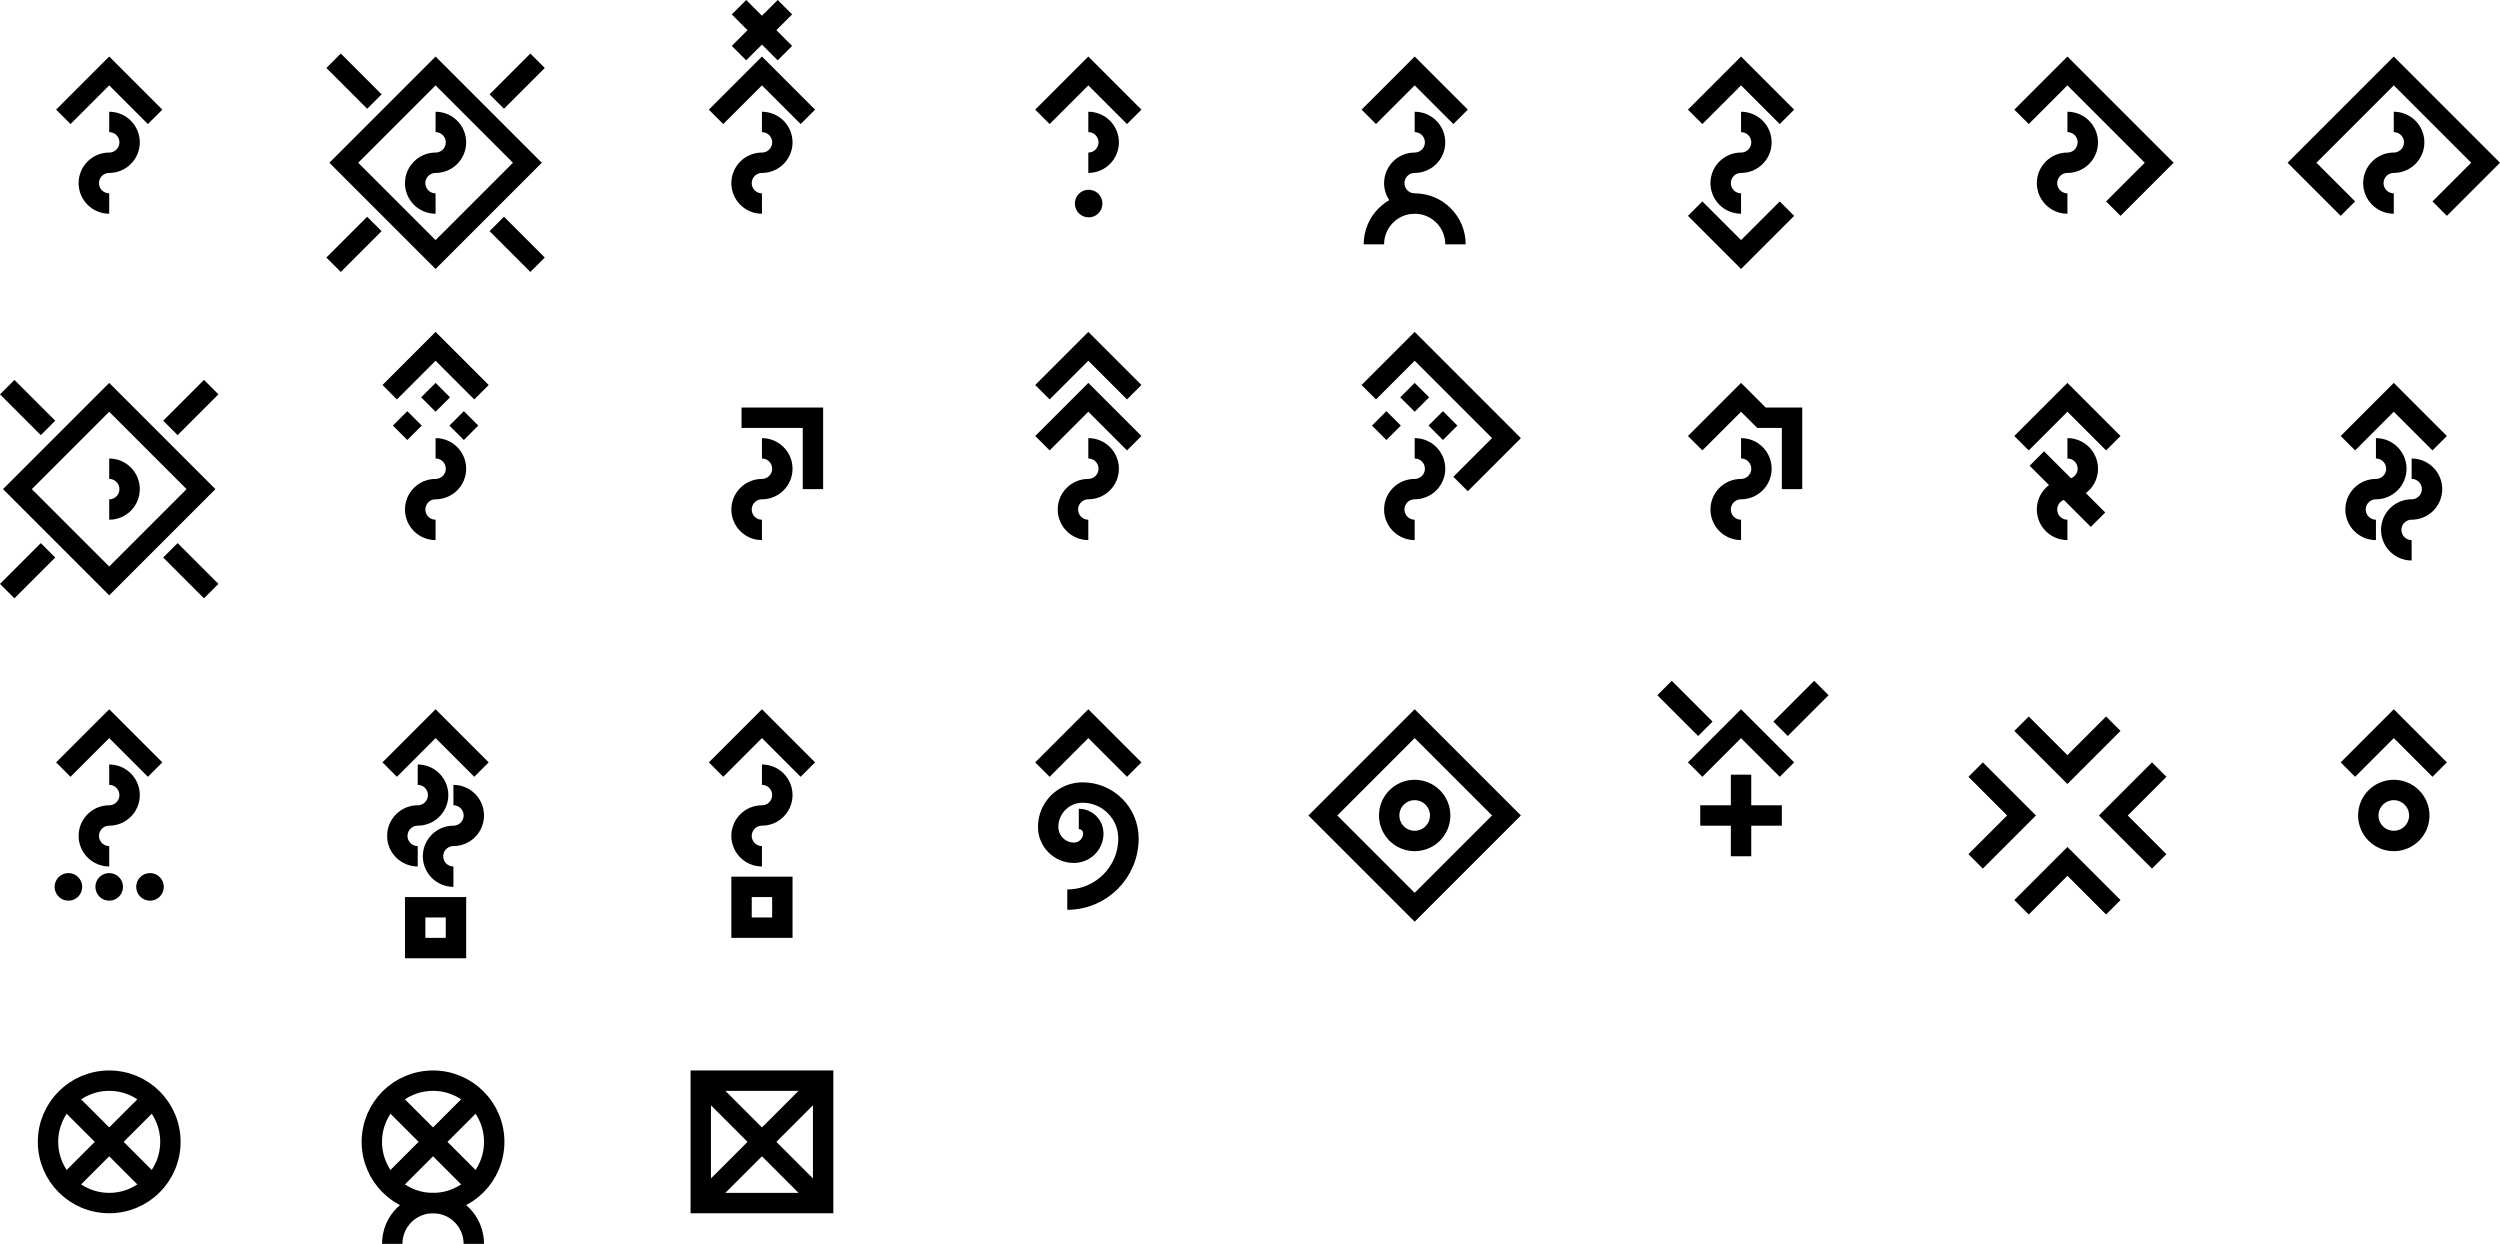
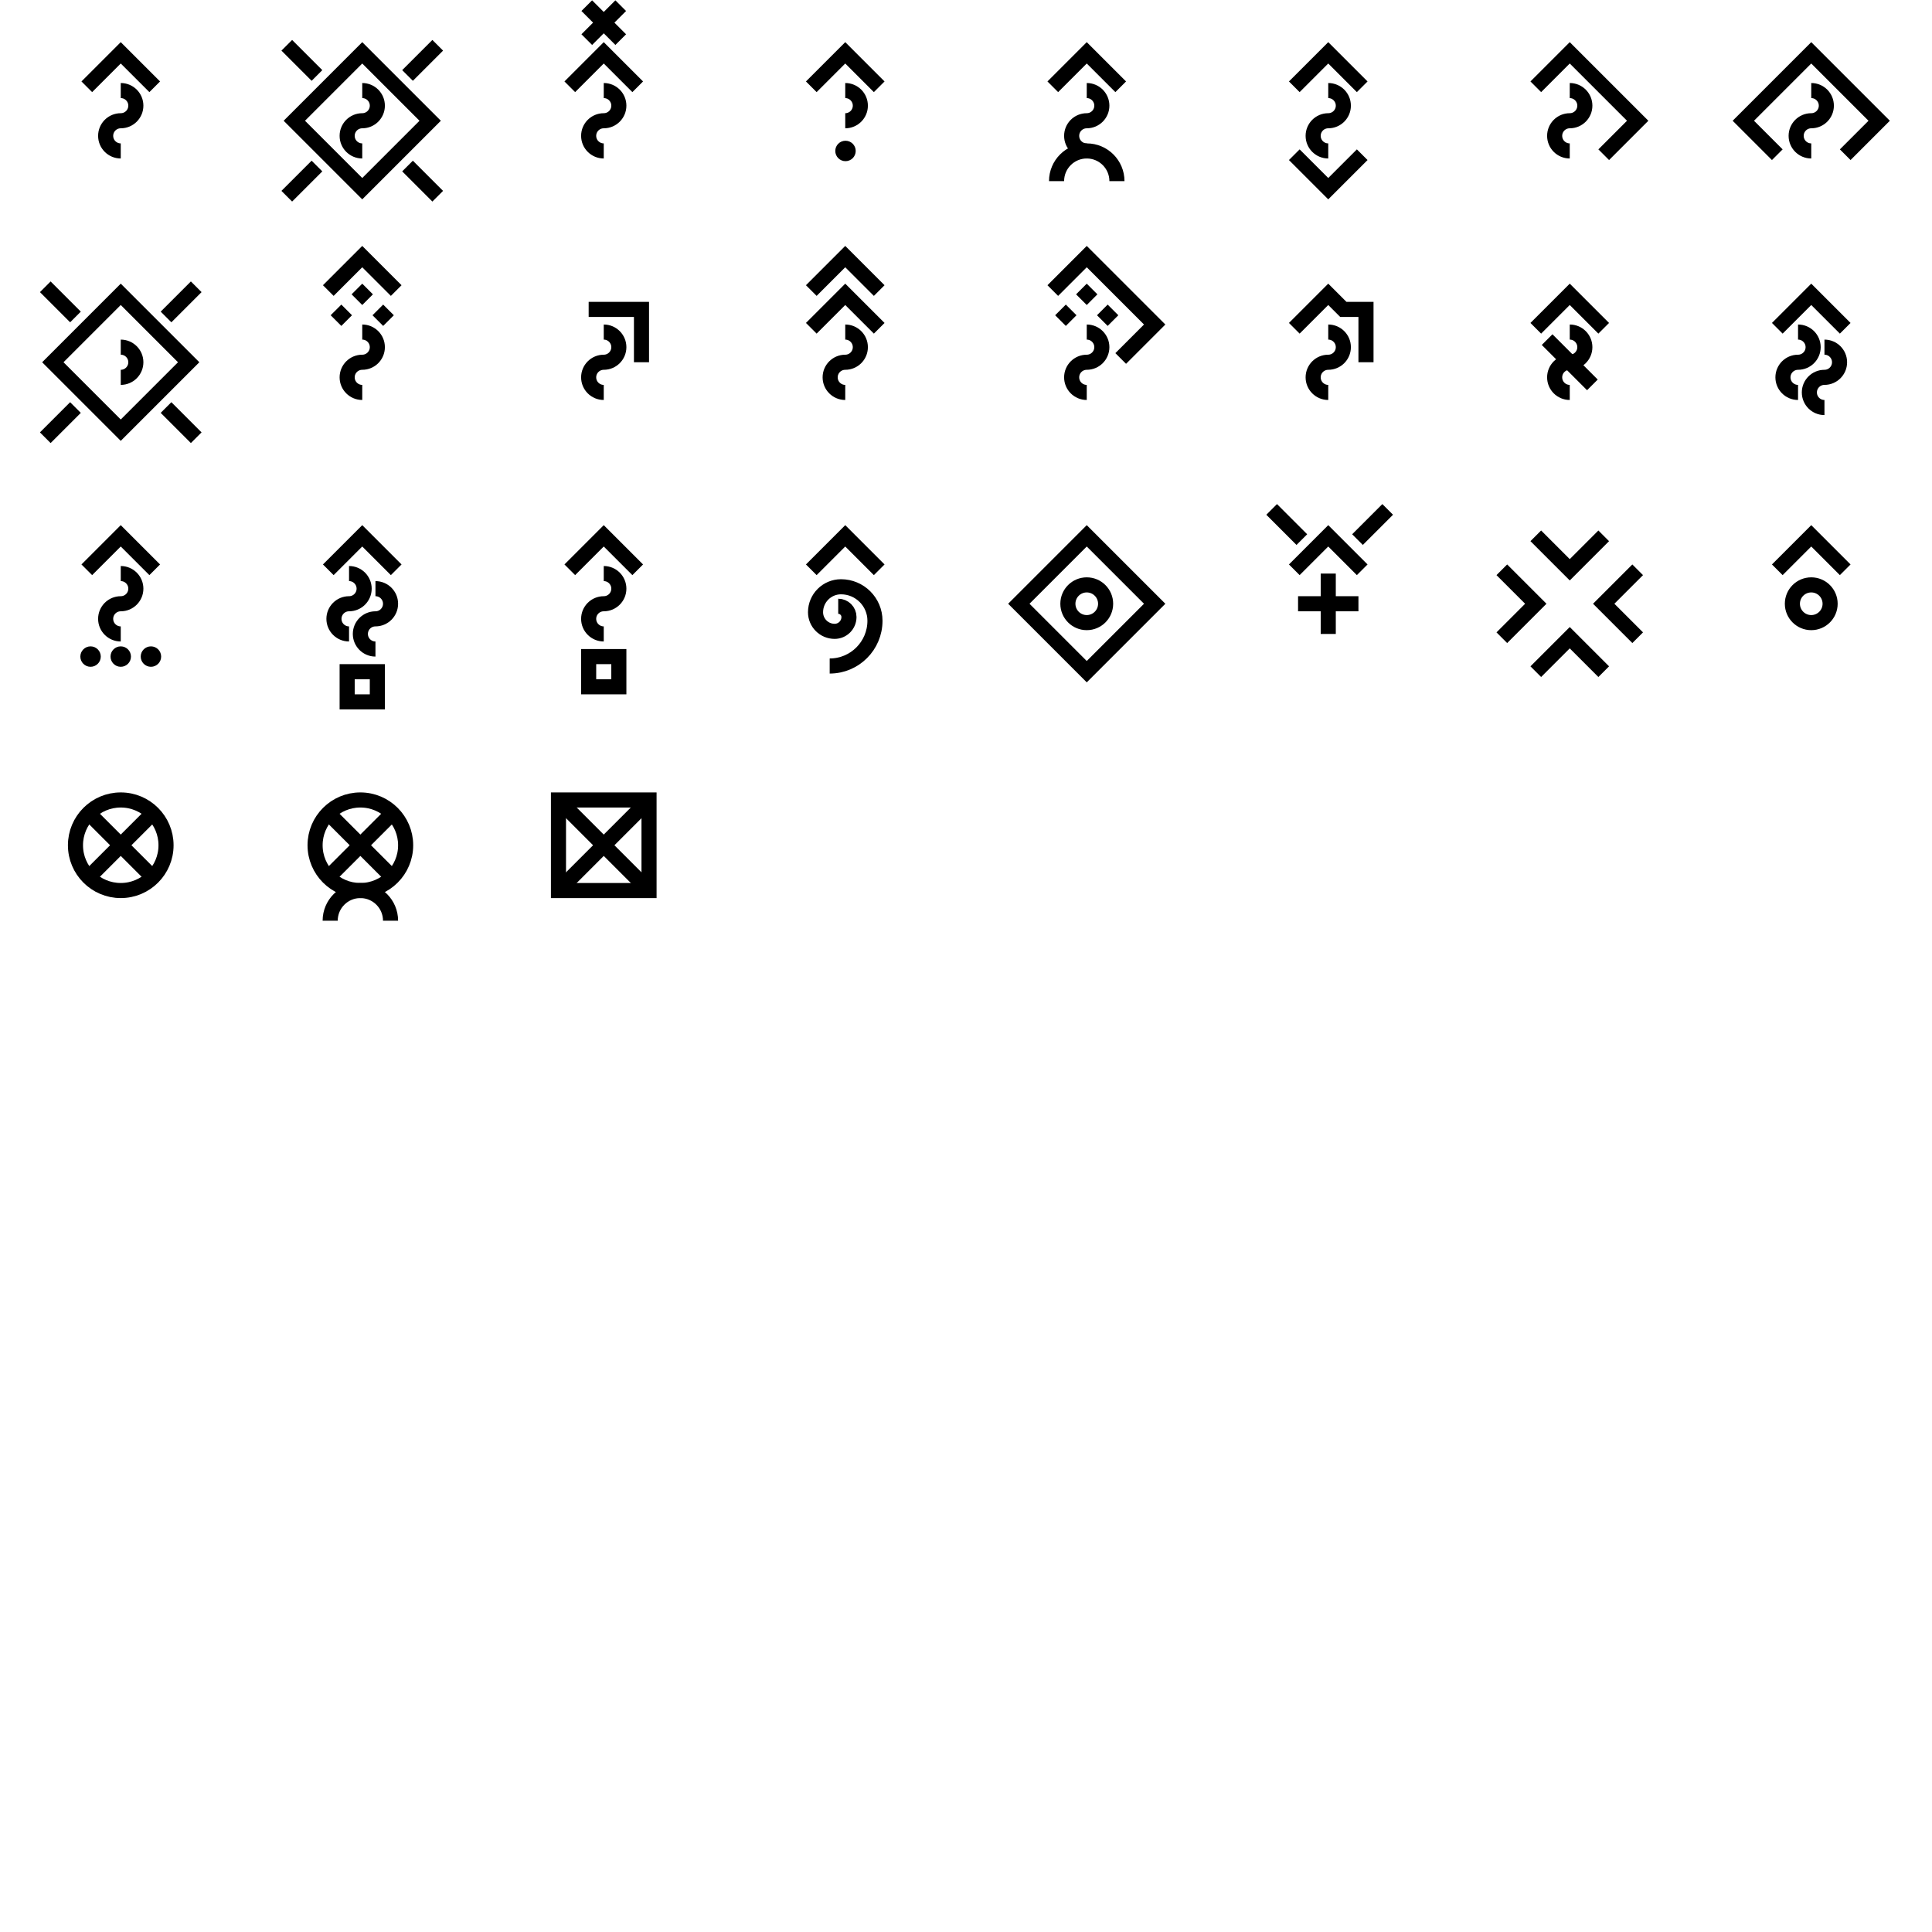
- <svg xmlns="http://www.w3.org/2000/svg" xmlns:xlink="http://www.w3.org/1999/xlink" id="Layer_2" data-name="Layer 2" viewBox="0 0 1960.97 975.66">
+ <svg xmlns="http://www.w3.org/2000/svg" xmlns:xlink="http://www.w3.org/1999/xlink" id="Layer_2" viewBox="0 0 2048 2048">
  <defs>
-     <style>.cls-1{fill:none;stroke:#000;stroke-miterlimit:10;stroke-width:16px;}</style>
-     <symbol id="DetectorBulb" data-name="DetectorBulb" viewBox="0 0 112 136">
-       <g id="DetectorBulb-3" data-name="DetectorBulb">
+     <style>.cls-1{fill:none;stroke:#000;stroke-miterlimit:10;stroke-width:16px;}.cls-2{stroke-width:0px;}</style>
+     <symbol id="AndGate" viewBox="0 0 83.31 139.31">
+       <g id="AndGate-2">
+         <path class="cls-1" d="m27.66,115.31c-8.84,0-16-7.16-16-16s7.16-16,16-16,16-7.16,16-16-7.16-16-16-16" />
+         <path class="cls-1" d="m55.66,131.31c-8.84,0-16-7.16-16-16s7.16-16,16-16,16-7.16,16-16-7.16-16-16-16" />
+         <path class="cls-1" d="m41.66,91.31" />
+         <polyline class="cls-1" points="77.66 47.31 41.66 11.31 5.66 47.31" />
+       </g>
+     </symbol>
+     <symbol id="Arrow" viewBox="0 0 83.31 123.31">
+       <path class="cls-1" d="m41.66,115.31c-8.84,0-16-7.16-16-16s7.16-16,16-16,16-7.16,16-16-7.16-16-16-16" />
+       <polyline class="cls-1" points="77.66 47.31 41.66 11.31 5.66 47.31" />
+     </symbol>
+     <symbol id="Blocker" viewBox="0 0 83.31 167.66">
+       <g id="Blocker-2">
+         <path class="cls-1" d="m41.66,159.66c-8.84,0-16-7.16-16-16s7.16-16,16-16,16-7.16,16-16-7.16-16-16-16" />
+         <polyline class="cls-1" points="77.66 91.66 41.66 55.66 5.66 91.66" />
+         <line class="cls-1" x1="59.66" y1="41.66" x2="23.66" y2="5.66" />
+         <line class="cls-1" x1="59.66" y1="5.66" x2="23.66" y2="41.66" />
+       </g>
+     </symbol>
+     <symbol id="BlueSide" viewBox="0 0 124.97 163.31">
+       <g id="BlueSide-2">
+         <path class="cls-2" d="m63.83,84.8l-11.31-11.31,11.31-11.31,11.31,11.31-11.31,11.31Z" />
+         <path class="cls-2" d="m19.48,84.8l-11.31-11.31,11.31-11.31,11.31,11.31-11.31,11.31Z" />
+         <path class="cls-2" d="m41.66,62.63l-11.31-11.31,11.31-11.31,11.31,11.31-11.31,11.31Z" />
+         <path class="cls-1" d="m41.66,155.31c-8.84,0-16-7.16-16-16s7.16-16,16-16,16-7.16,16-16-7.16-16-16-16" />
+         <polyline class="cls-1" points="5.66 47.31 41.66 11.31 113.66 83.31 77.66 119.31" />
+       </g>
+     </symbol>
+     <symbol id="Bulb" viewBox="0 0 112 112">
+       <g id="Bulb-2">
        <line class="cls-1" x1="22.06" y1="22.06" x2="89.94" y2="89.94" />
        <line class="cls-1" x1="22.06" y1="89.94" x2="89.94" y2="22.06" />
        <circle class="cls-1" cx="56" cy="56" r="48" />
-         <path class="cls-1" d="M88,136a32,32,0,0,0-64,0" />
-       </g>
-     </symbol>
-     <symbol id="Bulb" data-name="Bulb" viewBox="0 0 112 112">
-       <g id="Bulb-3" data-name="Bulb">
+       </g>
+     </symbol>
+     <symbol id="Button" viewBox="0 0 166.63 166.63">
+       <g id="Button-2">
+         <path class="cls-1" d="m83.31,155.31l72-72L83.31,11.31,11.31,83.31l72,72Z" />
+         <circle class="cls-1" cx="83.31" cy="83.31" r="20" />
+       </g>
+     </symbol>
+     <symbol id="DelayArrow" viewBox="0 0 83.31 126.16">
+       <g id="DelayArrow-2">
+         <path class="cls-1" d="m41.66,83.31c8.84,0,16-7.16,16-16s-7.16-16-16-16" />
+         <polyline class="cls-1" points="77.66 47.31 41.66 11.31 5.66 47.31" />
+         <circle class="cls-2" cx="41.92" cy="115.33" r="10.83" />
+       </g>
+     </symbol>
+     <symbol id="Detector" viewBox="0 0 83.31 147.31">
+       <g id="Detector-2">
+         <path class="cls-1" d="m41.66,115.31c-8.84,0-16-7.16-16-16s7.16-16,16-16,16-7.16,16-16-7.16-16-16-16" />
+         <polyline class="cls-1" points="77.66 47.31 41.66 11.31 5.66 47.31" />
+         <path class="cls-1" d="m73.66,147.31c0-17.67-14.33-32-32-32s-32,14.33-32,32" />
+       </g>
+     </symbol>
+     <symbol id="DetectorBulb" viewBox="0 0 112 136">
+       <g id="DetectorBulb-2">
        <line class="cls-1" x1="22.06" y1="22.06" x2="89.94" y2="89.94" />
        <line class="cls-1" x1="22.06" y1="89.94" x2="89.94" y2="22.06" />
        <circle class="cls-1" cx="56" cy="56" r="48" />
-       </g>
-     </symbol>
-     <symbol id="DirButton" data-name="DirButton" viewBox="0 0 83.31 123.31">
-       <g id="DirButton-3" data-name="DirButton">
+         <path class="cls-1" d="m88,136c0-17.67-14.33-32-32-32s-32,14.33-32,32" />
+       </g>
+     </symbol>
+     <symbol id="Diagonal" viewBox="0 0 72 104">
+       <g id="Diagonal-2">
+         <path class="cls-1" d="m24,96c-8.84,0-16-7.16-16-16s7.16-16,16-16,16-7.16,16-16-7.16-16-16-16" />
+         <polyline class="cls-1" points="8 8 64 8 64 64" />
+       </g>
+     </symbol>
+     <symbol id="DirButton" viewBox="0 0 83.31 123.31">
+       <g id="DirButton-2">
        <polyline class="cls-1" points="77.66 47.31 41.66 11.31 5.66 47.31" />
        <circle class="cls-1" cx="41.66" cy="83.31" r="20" />
      </g>
    </symbol>
-     <symbol id="Output" data-name="Output" viewBox="0 0 155.31 155.31">
-       <g id="Output-3" data-name="Output">
+     <symbol id="DoubleUp" viewBox="0 0 83.31 163.31">
+       <g id="DoubleUp-2">
+         <path class="cls-1" d="m41.66,155.31c-8.84,0-16-7.16-16-16s7.16-16,16-16,16-7.16,16-16-7.16-16-16-16" />
+         <polyline class="cls-1" points="77.66 87.31 41.66 51.31 5.66 87.31" />
+         <polyline class="cls-1" points="77.66 47.31 41.66 11.31 5.66 47.31" />
+       </g>
+     </symbol>
+     <symbol id="Flip-flop" viewBox="0 0 83.31 179.31">
+       <g id="Flip-flop-2">
+         <path class="cls-1" d="m41.66,115.31c-8.84,0-16-7.16-16-16s7.16-16,16-16,16-7.16,16-16-7.16-16-16-16" />
+         <polyline class="cls-1" points="77.66 47.31 41.66 11.31 5.66 47.31" />
+         <rect class="cls-1" x="25.66" y="139.31" width="32" height="32" />
+       </g>
+     </symbol>
+     <symbol id="ForwardDiagArrow" viewBox="0 0 89.66 123.31">
+       <g id="ForwardDiagArrow-2">
+         <path class="cls-1" d="m41.66,115.31c-8.84,0-16-7.16-16-16s7.16-16,16-16,16-7.16,16-16-7.16-16-16-16" />
+         <polyline class="cls-1" points="5.66 47.31 41.66 11.31 57.66 27.31 81.66 27.31 81.66 83.31" />
+       </g>
+     </symbol>
+     <symbol id="ImpulseBlock" viewBox="0 0 171.31 171.31">
+       <g id="ImpulseBlock-2">
+         <path class="cls-1" d="m85.66,101.66c8.84,0,16-7.16,16-16s-7.16-16-16-16" />
+         <path class="cls-1" d="m85.66,157.66l72-72L85.66,13.66,13.66,85.66l72,72Z" />
+         <path class="cls-1" d="m133.66,37.66L165.66,5.66" />
+         <line class="cls-1" x1="133.66" y1="133.66" x2="165.66" y2="165.66" />
+         <line class="cls-1" x1="37.66" y1="133.66" x2="5.66" y2="165.66" />
+         <line class="cls-1" x1="37.66" y1="37.66" x2="5.66" y2="5.66" />
+       </g>
+     </symbol>
+     <symbol id="Input" viewBox="0 0 134.31 137.66">
+       <g id="Input-2">
+         <line class="cls-1" x1="33.66" y1="105.66" x2="97.66" y2="105.66" />
+         <polyline class="cls-1" points="101.66 69.66 65.66 33.66 29.66 69.66" />
+         <line class="cls-1" x1="65.66" y1="137.66" x2="65.66" y2="73.66" />
+         <path class="cls-1" d="m96.66,37.66L128.66,5.66" />
+         <line class="cls-1" x1="37.66" y1="37.66" x2="5.66" y2="5.66" />
+       </g>
+     </symbol>
+     <symbol id="Latch" viewBox="0 0 83.31 195.31">
+       <g id="Latch-2">
+         <path class="cls-1" d="m27.66,115.31c-8.84,0-16-7.16-16-16s7.16-16,16-16,16-7.16,16-16-7.16-16-16-16" />
+         <path class="cls-1" d="m55.66,131.31c-8.84,0-16-7.16-16-16s7.16-16,16-16,16-7.16,16-16-7.16-16-16-16" />
+         <path class="cls-1" d="m41.66,91.31" />
+         <polyline class="cls-1" points="77.66 47.31 41.66 11.31 5.66 47.31" />
+         <rect class="cls-1" x="25.66" y="155.31" width="32" height="32" />
+       </g>
+     </symbol>
+     <symbol id="NotGate" viewBox="0 0 83.31 123.31">
+       <g id="NotGate-2">
+         <path class="cls-1" d="m41.66,115.31c-8.84,0-16-7.16-16-16s7.16-16,16-16,16-7.16,16-16-7.16-16-16-16" />
+         <polyline class="cls-1" points="77.66 47.31 41.66 11.31 5.66 47.31" />
+         <line class="cls-1" x1="17.66" y1="59.31" x2="65.66" y2="107.31" />
+       </g>
+     </symbol>
+     <symbol id="Output" viewBox="0 0 155.31 155.31">
+       <g id="Output-2">
        <polyline class="cls-1" points="113.66 5.66 77.66 41.66 41.66 5.66" />
        <polyline class="cls-1" points="113.66 149.66 77.66 113.66 41.66 149.66" />
        <polyline class="cls-1" points="5.66 113.66 41.66 77.66 5.66 41.66" />
        <polyline class="cls-1" points="149.66 113.66 113.66 77.66 149.66 41.66" />
      </g>
    </symbol>
-     <symbol id="Input" data-name="Input" viewBox="0 0 134.31 137.66">
-       <g id="Input-3" data-name="Input">
-         <line class="cls-1" x1="33.66" y1="105.66" x2="97.66" y2="105.66" />
-         <polyline class="cls-1" points="101.66 69.66 65.66 33.66 29.66 69.66" />
-         <line class="cls-1" x1="65.66" y1="137.66" x2="65.66" y2="73.66" />
-         <path class="cls-1" d="M96.66,37.66l32-32" />
-         <line class="cls-1" x1="37.66" y1="37.66" x2="5.66" y2="5.66" />
-       </g>
-     </symbol>
-     <symbol id="Button" data-name="Button" viewBox="0 0 166.63 166.63">
-       <g id="Button-3" data-name="Button">
-         <path class="cls-1" d="M83.31,155.31l72-72-72-72-72,72Z" />
-         <circle class="cls-1" cx="83.31" cy="83.31" r="20" />
-       </g>
-     </symbol>
-     <symbol id="Random" data-name="Random" viewBox="0 0 83.31 157.31">
-       <g id="Random-3" data-name="Random">
-         <path class="cls-1" d="M25.16,149.31a48,48,0,0,0,48-48,36,36,0,0,0-36-36,27,27,0,0,0-27,27,20.24,20.24,0,0,0,20.25,20.25A15.18,15.18,0,0,0,45.59,97.38,11.39,11.39,0,0,0,34.2,86" />
-         <polyline class="cls-1" points="77.66 47.31 41.66 11.31 5.66 47.31" />
-       </g>
-     </symbol>
-     <symbol id="Flip-flop" data-name="Flip-flop" viewBox="0 0 83.31 179.31">
-       <g id="Flip-flop-3" data-name="Flip-flop">
-         <path class="cls-1" d="M41.66,115.31a16,16,0,0,1,0-32,16,16,0,0,0,0-32" />
-         <polyline class="cls-1" points="77.66 47.31 41.66 11.31 5.66 47.31" />
-         <rect class="cls-1" x="25.66" y="139.31" width="32" height="32" />
-       </g>
-     </symbol>
-     <symbol id="Latch" data-name="Latch" viewBox="0 0 83.31 195.31">
-       <g id="Latch-3" data-name="Latch">
-         <path class="cls-1" d="M27.66,115.31a16,16,0,0,1,0-32,16,16,0,0,0,0-32" />
-         <path class="cls-1" d="M55.66,131.31a16,16,0,0,1,0-32,16,16,0,0,0,0-32" />
-         <path class="cls-1" d="M41.66,91.31" />
-         <polyline class="cls-1" points="77.66 47.31 41.66 11.31 5.66 47.31" />
-         <rect class="cls-1" x="25.66" y="155.31" width="32" height="32" />
-       </g>
-     </symbol>
-     <symbol id="XorGate" data-name="XorGate" viewBox="0 0 85.66 150.14">
-       <g id="XorGate-3" data-name="XorGate">
-         <polyline class="cls-1" points="78.83 47.31 42.83 11.31 6.83 47.31" />
-         <path class="cls-1" d="M42.83,115.31a16,16,0,1,1,0-32,16,16,0,0,0,0-32" />
-         <circle cx="74.83" cy="139.31" r="10.83" />
-         <circle cx="42.83" cy="139.31" r="10.83" />
-         <circle cx="10.83" cy="139.31" r="10.83" />
-       </g>
-     </symbol>
-     <symbol id="AndGate" data-name="AndGate" viewBox="0 0 83.31 139.31">
-       <g id="AndGate-3" data-name="AndGate">
-         <path class="cls-1" d="M27.66,115.31a16,16,0,0,1,0-32,16,16,0,0,0,0-32" />
-         <path class="cls-1" d="M55.66,131.31a16,16,0,0,1,0-32,16,16,0,0,0,0-32" />
-         <path class="cls-1" d="M41.66,91.31" />
-         <polyline class="cls-1" points="77.66 47.31 41.66 11.31 5.66 47.31" />
-       </g>
-     </symbol>
-     <symbol id="NotGate" data-name="NotGate" viewBox="0 0 83.31 123.31">
-       <g id="NotGate-3" data-name="NotGate">
-         <path class="cls-1" d="M41.66,115.31a16,16,0,0,1,0-32,16,16,0,0,0,0-32" />
-         <polyline class="cls-1" points="77.66 47.31 41.66 11.31 5.66 47.31" />
-         <line class="cls-1" x1="17.66" y1="59.31" x2="65.66" y2="107.31" />
-       </g>
-     </symbol>
-     <symbol id="ForwardDiagArrow" data-name="ForwardDiagArrow" viewBox="0 0 89.66 123.31">
-       <g id="ForwardDiagArrow-3" data-name="ForwardDiagArrow">
-         <path class="cls-1" d="M41.66,115.31a16,16,0,0,1,0-32,16,16,0,0,0,0-32" />
-         <polyline class="cls-1" points="5.66 47.31 41.66 11.31 57.66 27.31 81.66 27.31 81.66 83.31" />
-       </g>
-     </symbol>
-     <symbol id="BlueSide" data-name="BlueSide" viewBox="0 0 124.97 163.31">
-       <g id="BlueSide-3" data-name="BlueSide">
-         <path d="M63.83,84.8,52.52,73.49,63.83,62.17,75.14,73.49Z" />
-         <path d="M19.48,84.8,8.17,73.49,19.48,62.17,30.8,73.49Z" />
-         <path d="M41.66,62.63,30.34,51.31,41.66,40,53,51.31Z" />
-         <path class="cls-1" d="M41.66,155.31a16,16,0,0,1,0-32,16,16,0,0,0,0-32" />
-         <polyline class="cls-1" points="5.66 47.31 41.66 11.31 113.66 83.31 77.66 119.31" />
-       </g>
-     </symbol>
-     <symbol id="DoubleUp" data-name="DoubleUp" viewBox="0 0 83.31 163.31">
-       <g id="DoubleUp-3" data-name="DoubleUp">
-         <path class="cls-1" d="M41.66,155.31a16,16,0,0,1,0-32,16,16,0,0,0,0-32" />
-         <polyline class="cls-1" points="77.66 87.31 41.66 51.31 5.66 87.31" />
-         <polyline class="cls-1" points="77.66 47.31 41.66 11.31 5.66 47.31" />
-       </g>
-     </symbol>
-     <symbol id="Diagonal" data-name="Diagonal" viewBox="0 0 72 104">
-       <g id="Diagonal-3" data-name="Diagonal">
-         <path class="cls-1" d="M24,96a16,16,0,0,1,0-32,16,16,0,0,0,0-32" />
-         <polyline class="cls-1" points="8 8 64 8 64 64" />
-       </g>
-     </symbol>
-     <symbol id="BlueArrow" data-name="BlueArrow" viewBox="0 0 83.31 163.31">
-       <g id="BlueArrow-3" data-name="BlueArrow">
-         <path d="M63.83,84.8,52.52,73.49,63.83,62.17,75.14,73.49Z" />
-         <path d="M19.48,84.8,8.17,73.49,19.48,62.17,30.8,73.49Z" />
-         <path d="M41.66,62.63,30.34,51.31,41.66,40,53,51.31Z" />
-         <polyline class="cls-1" points="77.66 47.31 41.66 11.31 5.66 47.31" />
-         <path class="cls-1" d="M41.66,155.31a16,16,0,0,1,0-32,16,16,0,0,0,0-32" />
-       </g>
-     </symbol>
-     <symbol id="ImpulseBlock" data-name="ImpulseBlock" viewBox="0 0 171.31 171.31">
-       <g id="ImpulseBlock-3" data-name="ImpulseBlock">
-         <path class="cls-1" d="M85.66,101.66a16,16,0,0,0,0-32" />
-         <path class="cls-1" d="M85.66,157.66l72-72-72-72-72,72Z" />
-         <path class="cls-1" d="M133.66,37.66l32-32" />
+     <symbol id="Random" viewBox="0 0 83.31 157.31">
+       <g id="Random-2">
+         <path class="cls-1" d="m25.16,149.31c26.51,0,48-21.49,48-48,0-19.88-16.12-36-36-36-14.91,0-27,12.09-27,27,0,11.18,9.07,20.25,20.25,20.25,8.39,0,15.19-6.8,15.19-15.19,0-6.29-5.1-11.39-11.39-11.39" />
+         <polyline class="cls-1" points="77.66 47.31 41.66 11.31 5.66 47.31" />
+       </g>
+     </symbol>
+     <symbol id="SourceBlock" viewBox="0 0 171.31 171.31">
+       <g id="SourceBlock-2">
+         <path class="cls-1" d="m85.66,117.66c-8.84,0-16-7.16-16-16s7.16-16,16-16,16-7.16,16-16-7.16-16-16-16" />
+         <path class="cls-1" d="m85.66,157.66l72-72L85.66,13.66,13.66,85.66l72,72Z" />
+         <path class="cls-1" d="m133.66,37.66c10.67-10.67,21.33-21.33,32-32" />
        <line class="cls-1" x1="133.66" y1="133.66" x2="165.66" y2="165.66" />
        <line class="cls-1" x1="37.66" y1="133.66" x2="5.66" y2="165.66" />
        <line class="cls-1" x1="37.66" y1="37.66" x2="5.66" y2="5.66" />
      </g>
    </symbol>
-     <symbol id="Up-Sides" data-name="Up-Sides" viewBox="0 0 166.63 124.97">
-       <g id="Up-Sides-3" data-name="Up-Sides">
+     <symbol id="ThroughArrow" viewBox="0 0 83.31 163.31">
+       <path class="cls-2" d="m63.83,84.8l-11.31-11.31,11.31-11.31,11.31,11.31-11.31,11.31Z" />
+       <path class="cls-2" d="m19.48,84.8l-11.31-11.31,11.31-11.31,11.31,11.31-11.31,11.31Z" />
+       <path class="cls-2" d="m41.66,62.63l-11.31-11.31,11.31-11.31,11.31,11.31-11.31,11.31Z" />
+       <polyline class="cls-1" points="77.66 47.31 41.66 11.31 5.66 47.31" />
+       <path class="cls-1" d="m41.66,155.31c-8.84,0-16-7.16-16-16s7.16-16,16-16,16-7.16,16-16-7.16-16-16-16" />
+     </symbol>
+     <symbol id="Up-Down" viewBox="0 0 83.31 166.63">
+       <g id="Up-Down-2">
+         <polyline class="cls-1" points="77.66 47.31 41.66 11.31 5.66 47.31" />
+         <polyline class="cls-1" points="77.66 119.31 41.66 155.31 5.66 119.31" />
+         <path class="cls-1" d="m41.66,115.31c-8.84,0-16-7.16-16-16s7.16-16,16-16,16-7.16,16-16-7.16-16-16-16" />
+       </g>
+     </symbol>
+     <symbol id="Up-Side" viewBox="0 0 124.97 124.97">
+       <g id="Up-Side-2">
+         <polyline class="cls-1" points="5.66 47.31 41.66 11.31 113.66 83.31 77.66 119.31" />
+         <path class="cls-1" d="m41.66,115.31c-8.84,0-16-7.16-16-16s7.16-16,16-16,16-7.16,16-16-7.16-16-16-16" />
+       </g>
+     </symbol>
+     <symbol id="Up-Sides" viewBox="0 0 166.63 124.97">
+       <g id="Up-Sides-2">
        <polyline class="cls-1" points="47.31 119.31 11.31 83.31 83.31 11.31 155.31 83.31 119.31 119.31" />
-         <path class="cls-1" d="M83.31,115.31a16,16,0,0,1,0-32,16,16,0,0,0,0-32" />
-       </g>
-     </symbol>
-     <symbol id="Up-Side" data-name="Up-Side" viewBox="0 0 124.97 124.97">
-       <g id="Up-Side-3" data-name="Up-Side">
-         <polyline class="cls-1" points="5.66 47.31 41.66 11.31 113.66 83.31 77.66 119.31" />
-         <path class="cls-1" d="M41.66,115.31a16,16,0,0,1,0-32,16,16,0,0,0,0-32" />
-       </g>
-     </symbol>
-     <symbol id="Up-Down" data-name="Up-Down" viewBox="0 0 83.31 166.63">
-       <g id="Up-Down-3" data-name="Up-Down">
-         <polyline class="cls-1" points="77.66 47.31 41.66 11.31 5.66 47.31" />
-         <polyline class="cls-1" points="77.66 119.31 41.66 155.31 5.66 119.31" />
-         <path class="cls-1" d="M41.66,115.31a16,16,0,0,1,0-32,16,16,0,0,0,0-32" />
-       </g>
-     </symbol>
-     <symbol id="Detector" data-name="Detector" viewBox="0 0 83.31 147.31">
-       <g id="Detector-3" data-name="Detector">
-         <path class="cls-1" d="M41.66,115.31a16,16,0,0,1,0-32,16,16,0,0,0,0-32" />
-         <polyline class="cls-1" points="77.66 47.31 41.66 11.31 5.66 47.31" />
-         <path class="cls-1" d="M73.66,147.31a32,32,0,0,0-64,0" />
-       </g>
-     </symbol>
-     <symbol id="DelayArrow" data-name="DelayArrow" viewBox="0 0 83.31 126.16">
-       <g id="DelayArrow-3" data-name="DelayArrow">
-         <path class="cls-1" d="M41.66,83.31a16,16,0,0,0,0-32" />
-         <polyline class="cls-1" points="77.66 47.31 41.66 11.31 5.66 47.31" />
-         <circle cx="41.92" cy="115.33" r="10.83" />
-       </g>
-     </symbol>
-     <symbol id="Blocker" data-name="Blocker" viewBox="0 0 83.31 167.66">
-       <g id="Blocker-3" data-name="Blocker">
-         <path class="cls-1" d="M41.66,159.66a16,16,0,0,1,0-32,16,16,0,0,0,0-32" />
-         <polyline class="cls-1" points="77.66 91.66 41.66 55.66 5.66 91.66" />
-         <line class="cls-1" x1="59.66" y1="41.66" x2="23.66" y2="5.66" />
-         <line class="cls-1" x1="59.66" y1="5.66" x2="23.66" y2="41.66" />
-       </g>
-     </symbol>
-     <symbol id="SourceBlock" data-name="SourceBlock" viewBox="0 0 171.31 171.31">
-       <g id="SourceBlock-3" data-name="SourceBlock">
-         <path class="cls-1" d="M85.66,117.66a16,16,0,0,1,0-32,16,16,0,0,0,0-32" />
-         <path class="cls-1" d="M85.66,157.66l72-72-72-72-72,72Z" />
-         <path class="cls-1" d="M133.66,37.66l32-32" />
-         <line class="cls-1" x1="133.66" y1="133.66" x2="165.66" y2="165.66" />
-         <line class="cls-1" x1="37.66" y1="133.66" x2="5.66" y2="165.66" />
-         <line class="cls-1" x1="37.66" y1="37.66" x2="5.66" y2="5.66" />
-       </g>
-     </symbol>
-     <symbol id="Arrow" data-name="Arrow" viewBox="0 0 83.31 123.31">
-       <path class="cls-1" d="M41.66,115.31a16,16,0,0,1,0-32,16,16,0,0,0,0-32" />
-       <polyline class="cls-1" points="77.66 47.31 41.66 11.31 5.66 47.31" />
-     </symbol>
-     <symbol id="Wall" data-name="Wall" viewBox="0 0 112 112">
+         <path class="cls-1" d="m83.31,115.31c-8.84,0-16-7.16-16-16s7.16-16,16-16,16-7.16,16-16-7.16-16-16-16" />
+       </g>
+     </symbol>
+     <symbol id="Wall" viewBox="0 0 112 112">
      <line class="cls-1" x1="8" y1="8" x2="104" y2="104" />
      <line class="cls-1" x1="8" y1="104" x2="104" y2="8" />
      <rect class="cls-1" x="8" y="8" width="96" height="96" />
    </symbol>
+     <symbol id="XorGate" viewBox="0 0 85.66 150.14">
+       <g id="XorGate-2">
+         <polyline class="cls-1" points="78.83 47.31 42.83 11.31 6.83 47.31" />
+         <path class="cls-1" d="m42.83,115.31c-8.84,0-16-7.16-16-16s7.16-16,16-16,16-7.16,16-16-7.16-16-16-16" />
+         <circle class="cls-2" cx="74.83" cy="139.31" r="10.83" />
+         <circle class="cls-2" cx="42.83" cy="139.31" r="10.83" />
+         <circle class="cls-2" cx="10.83" cy="139.31" r="10.83" />
+       </g>
+     </symbol>
  </defs>
-   <use width="112" height="136" transform="translate(283.66 839.66)" xlink:href="#DetectorBulb" />
-   <use width="112" height="112" transform="translate(29.66 839.66)" xlink:href="#Bulb" />
-   <use width="83.31" height="123.31" transform="translate(1836 556.34)" xlink:href="#DirButton" />
-   <use width="155.31" height="155.31" transform="translate(1544 562)" xlink:href="#Output" />
-   <use width="134.31" height="137.66" transform="translate(1300 534)" xlink:href="#Input" />
-   <use width="166.63" height="166.63" transform="translate(1026.34 556.34)" xlink:href="#Button" />
-   <use width="83.31" height="157.31" transform="translate(812 556.34)" xlink:href="#Random" />
-   <use width="83.31" height="179.31" transform="translate(556 556.34)" xlink:href="#Flip-flop" />
-   <use width="83.31" height="195.31" transform="translate(300 556.34)" xlink:href="#Latch" />
-   <use width="85.66" height="150.14" transform="translate(42.83 556.34)" xlink:href="#XorGate" />
-   <use width="83.31" height="139.31" transform="translate(1836 300.34)" xlink:href="#AndGate" />
-   <use width="83.31" height="123.31" transform="translate(1580 300.34)" xlink:href="#NotGate" />
-   <use width="89.66" height="123.31" transform="translate(1324 300.34)" xlink:href="#ForwardDiagArrow" />
-   <use width="124.97" height="163.31" transform="translate(1068 260.34)" xlink:href="#BlueSide" />
-   <use width="83.31" height="163.31" transform="translate(812 260.34)" xlink:href="#DoubleUp" />
-   <use width="72" height="104" transform="translate(573.66 319.66)" xlink:href="#Diagonal" />
-   <use width="83.31" height="163.31" transform="translate(300 260.34)" xlink:href="#BlueArrow" />
-   <use width="171.31" height="171.31" transform="translate(0 298)" xlink:href="#ImpulseBlock" />
-   <use width="166.63" height="124.97" transform="translate(1794.34 44.34)" xlink:href="#Up-Sides" />
-   <use width="124.97" height="124.97" transform="translate(1580 44.34)" xlink:href="#Up-Side" />
-   <use width="83.31" height="166.63" transform="translate(1324 44.34)" xlink:href="#Up-Down" />
-   <use width="83.31" height="147.31" transform="translate(1068 44.34)" xlink:href="#Detector" />
-   <use width="83.31" height="126.16" transform="translate(812 44.34)" xlink:href="#DelayArrow" />
-   <use width="83.31" height="167.66" transform="translate(556)" xlink:href="#Blocker" />
-   <use width="171.31" height="171.31" transform="translate(256 42)" xlink:href="#SourceBlock" />
-   <use width="83.31" height="123.31" transform="translate(44 44.34)" xlink:href="#Arrow" />
-   <use width="112" height="112" transform="translate(541.66 839.66)" xlink:href="#Wall" />
+   <use width="112" height="136" transform="translate(326 840)" xlink:href="#DetectorBulb" />
+   <use width="112" height="112" transform="translate(72 840)" xlink:href="#Bulb" />
+   <use width="83.31" height="123.31" transform="translate(1878.34 556.69)" xlink:href="#DirButton" />
+   <use width="155.31" height="155.31" transform="translate(1586.34 562.34)" xlink:href="#Output" />
+   <use width="134.31" height="137.66" transform="translate(1342.34 534.34)" xlink:href="#Input" />
+   <use width="166.63" height="166.63" transform="translate(1068.69 556.69)" xlink:href="#Button" />
+   <use width="83.31" height="157.31" transform="translate(854.34 556.69)" xlink:href="#Random" />
+   <use width="83.31" height="179.31" transform="translate(598.34 556.69)" xlink:href="#Flip-flop" />
+   <use width="83.31" height="195.31" transform="translate(342.34 556.69)" xlink:href="#Latch" />
+   <use width="85.66" height="150.14" transform="translate(85.17 556.69)" xlink:href="#XorGate" />
+   <use width="83.31" height="139.31" transform="translate(1878.34 300.69)" xlink:href="#AndGate" />
+   <use width="83.31" height="123.31" transform="translate(1622.34 300.69)" xlink:href="#NotGate" />
+   <use width="89.66" height="123.31" transform="translate(1366.34 300.69)" xlink:href="#ForwardDiagArrow" />
+   <use width="124.97" height="163.31" transform="translate(1110.34 260.69)" xlink:href="#BlueSide" />
+   <use width="83.31" height="163.31" transform="translate(854.34 260.69)" xlink:href="#DoubleUp" />
+   <use width="72" height="104" transform="translate(616 320)" xlink:href="#Diagonal" />
+   <use id="ThroughArrow-2" width="83.31" height="163.31" transform="translate(342.34 260.69)" xlink:href="#ThroughArrow" />
+   <use width="171.31" height="171.31" transform="translate(42.34 298.34)" xlink:href="#ImpulseBlock" />
+   <use width="166.63" height="124.97" transform="translate(1836.69 44.69)" xlink:href="#Up-Sides" />
+   <use width="124.97" height="124.97" transform="translate(1622.34 44.69)" xlink:href="#Up-Side" />
+   <use width="83.31" height="166.63" transform="translate(1366.34 44.69)" xlink:href="#Up-Down" />
+   <use width="83.31" height="147.31" transform="translate(1110.34 44.69)" xlink:href="#Detector" />
+   <use width="83.31" height="126.16" transform="translate(854.34 44.69)" xlink:href="#DelayArrow" />
+   <use width="83.31" height="167.66" transform="translate(598.34 .34)" xlink:href="#Blocker" />
+   <use width="171.31" height="171.31" transform="translate(298.34 42.34)" xlink:href="#SourceBlock" />
+   <use width="83.31" height="123.31" transform="translate(86.34 44.69)" xlink:href="#Arrow" />
+   <use width="112" height="112" transform="translate(584 840)" xlink:href="#Wall" />
</svg>
